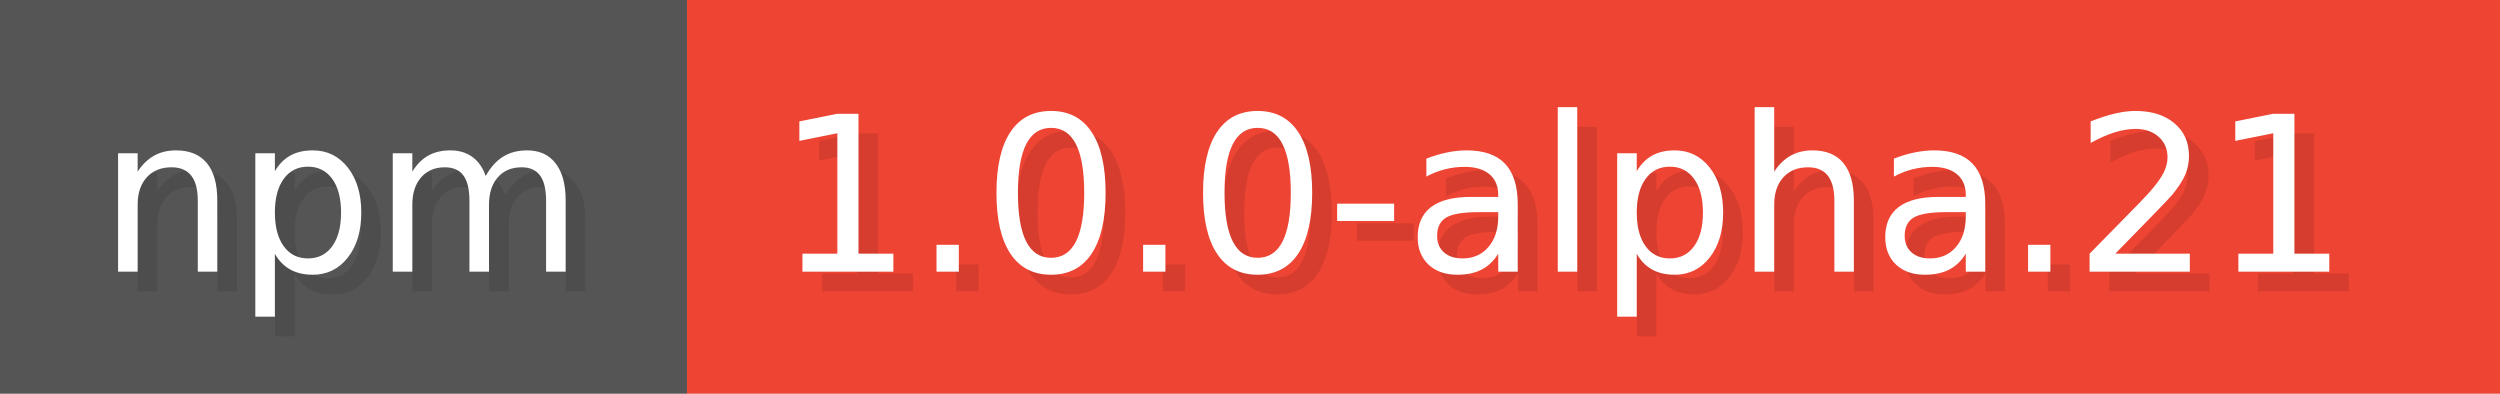
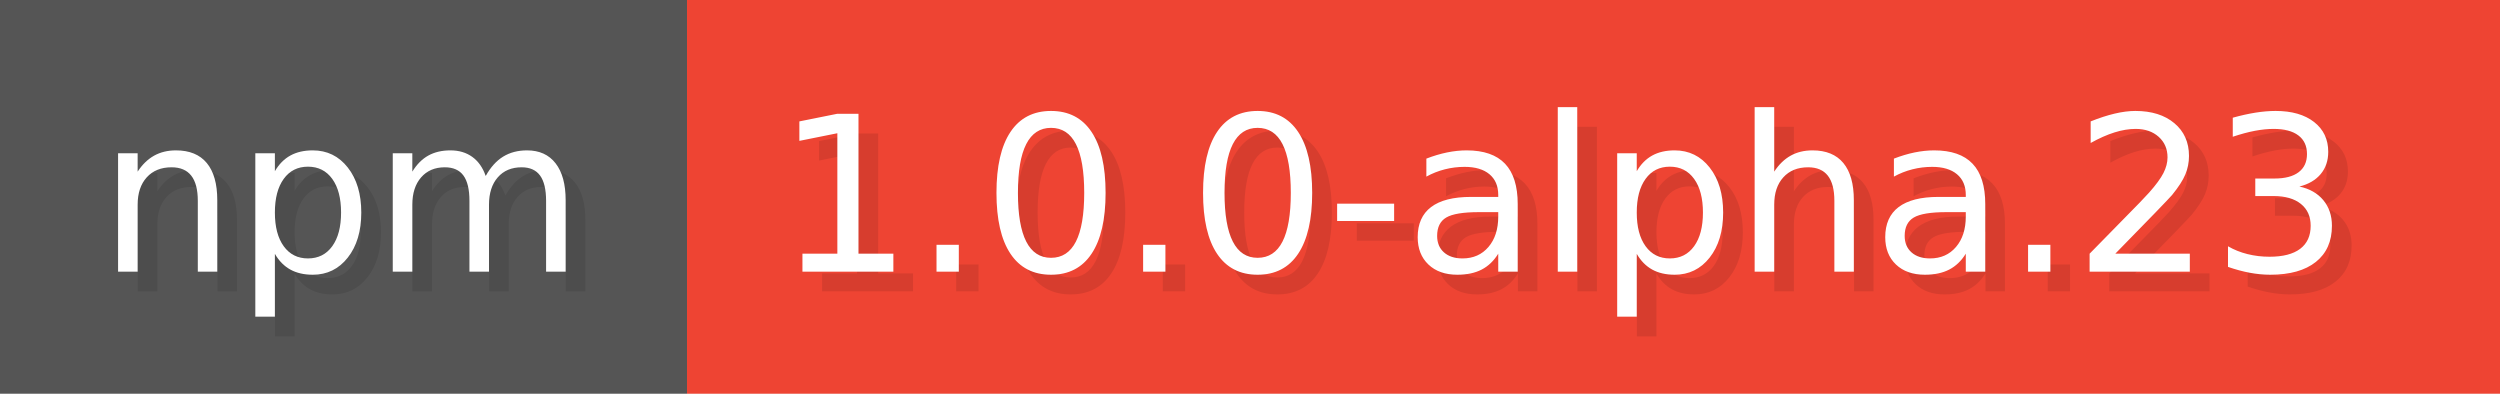
- <svg xmlns="http://www.w3.org/2000/svg" width="127" height="20" viewBox="0 0 1270 200" role="img" aria-label="npm: 1.0.0-alpha.21">
+ <svg xmlns="http://www.w3.org/2000/svg" width="127" height="20" viewBox="0 0 1270 200" role="img" aria-label="npm: 1.0.0-alpha.23">
  <g>
    <rect fill="#555" width="349" height="200" />
    <rect fill="#E43" x="349" width="921" height="200" />
  </g>
  <g aria-hidden="true" fill="#fff" text-anchor="start" font-family="Verdana,DejaVu Sans,sans-serif" font-size="110">
    <text x="60" y="148" textLength="249" fill="#000" opacity="0.1">npm</text>
    <text x="50" y="138" textLength="249">npm</text>
-     <text x="404" y="148" textLength="821" fill="#000" opacity="0.1">1.0.0-alpha.21</text>
-     <text x="394" y="138" textLength="821">1.0.0-alpha.21</text>
+     <text x="404" y="148" textLength="821" fill="#000" opacity="0.1">1.0.0-alpha.23</text>
+     <text x="394" y="138" textLength="821">1.0.0-alpha.23</text>
  </g>
</svg>
